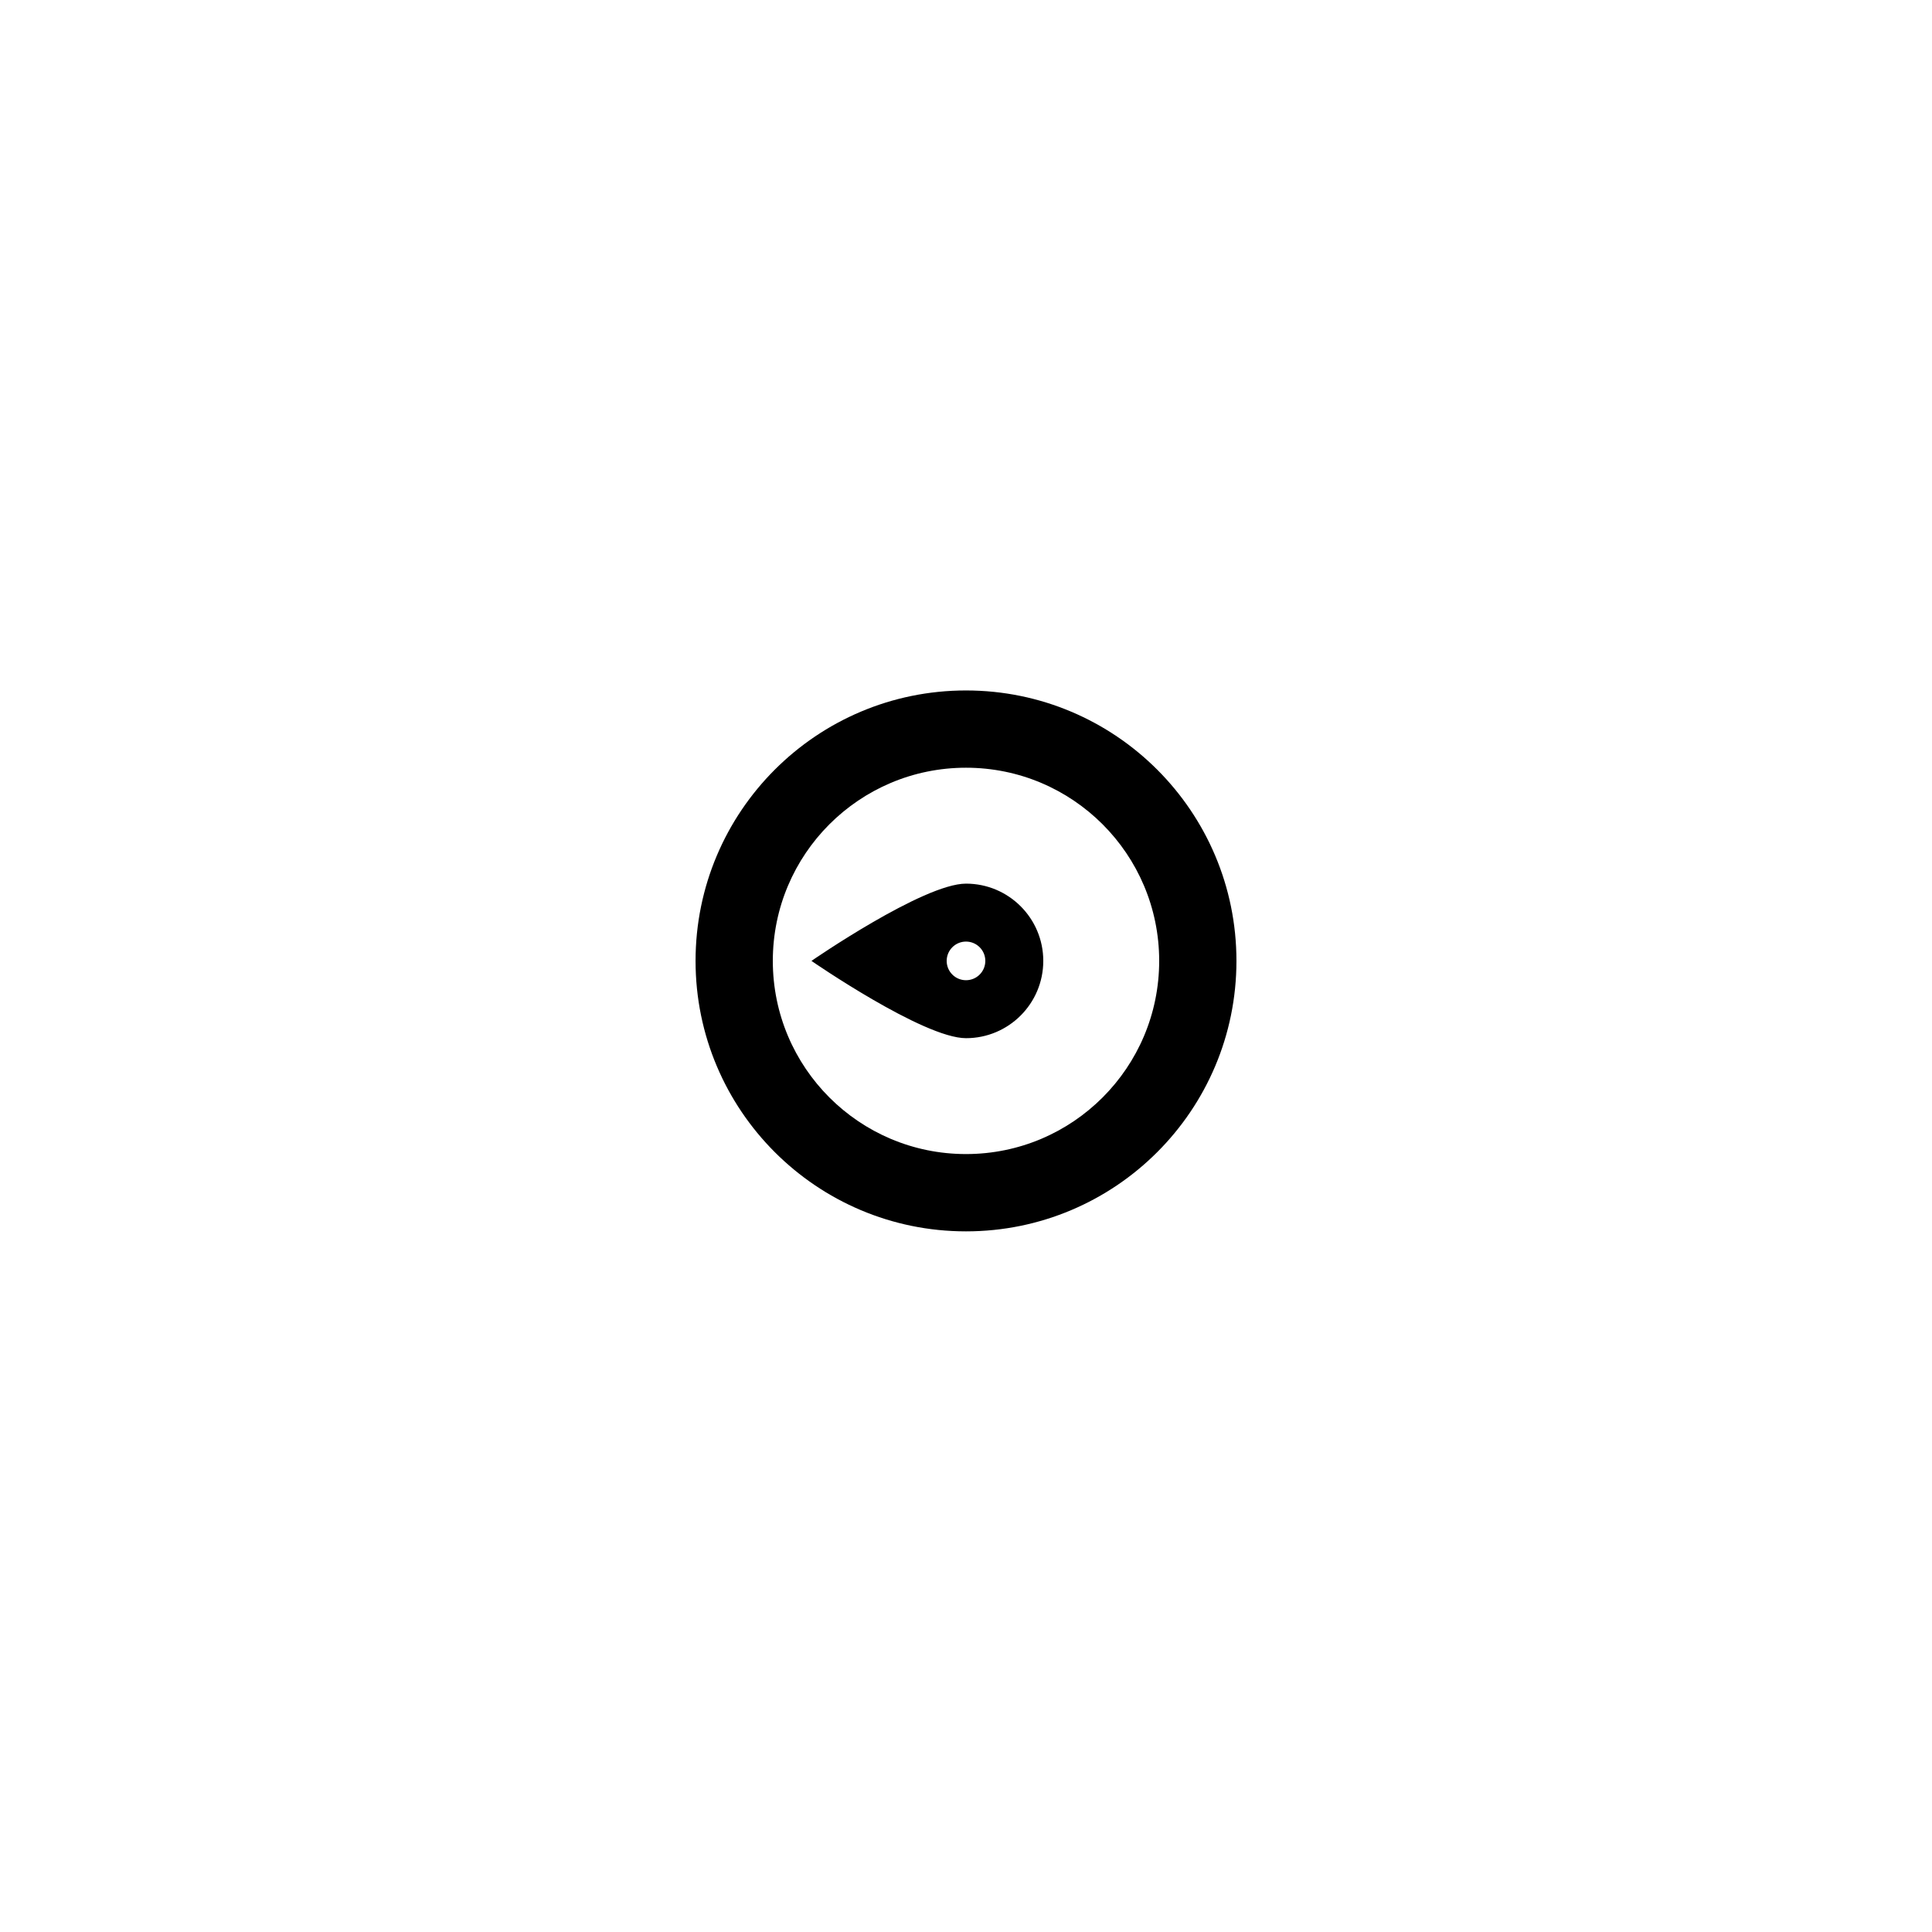
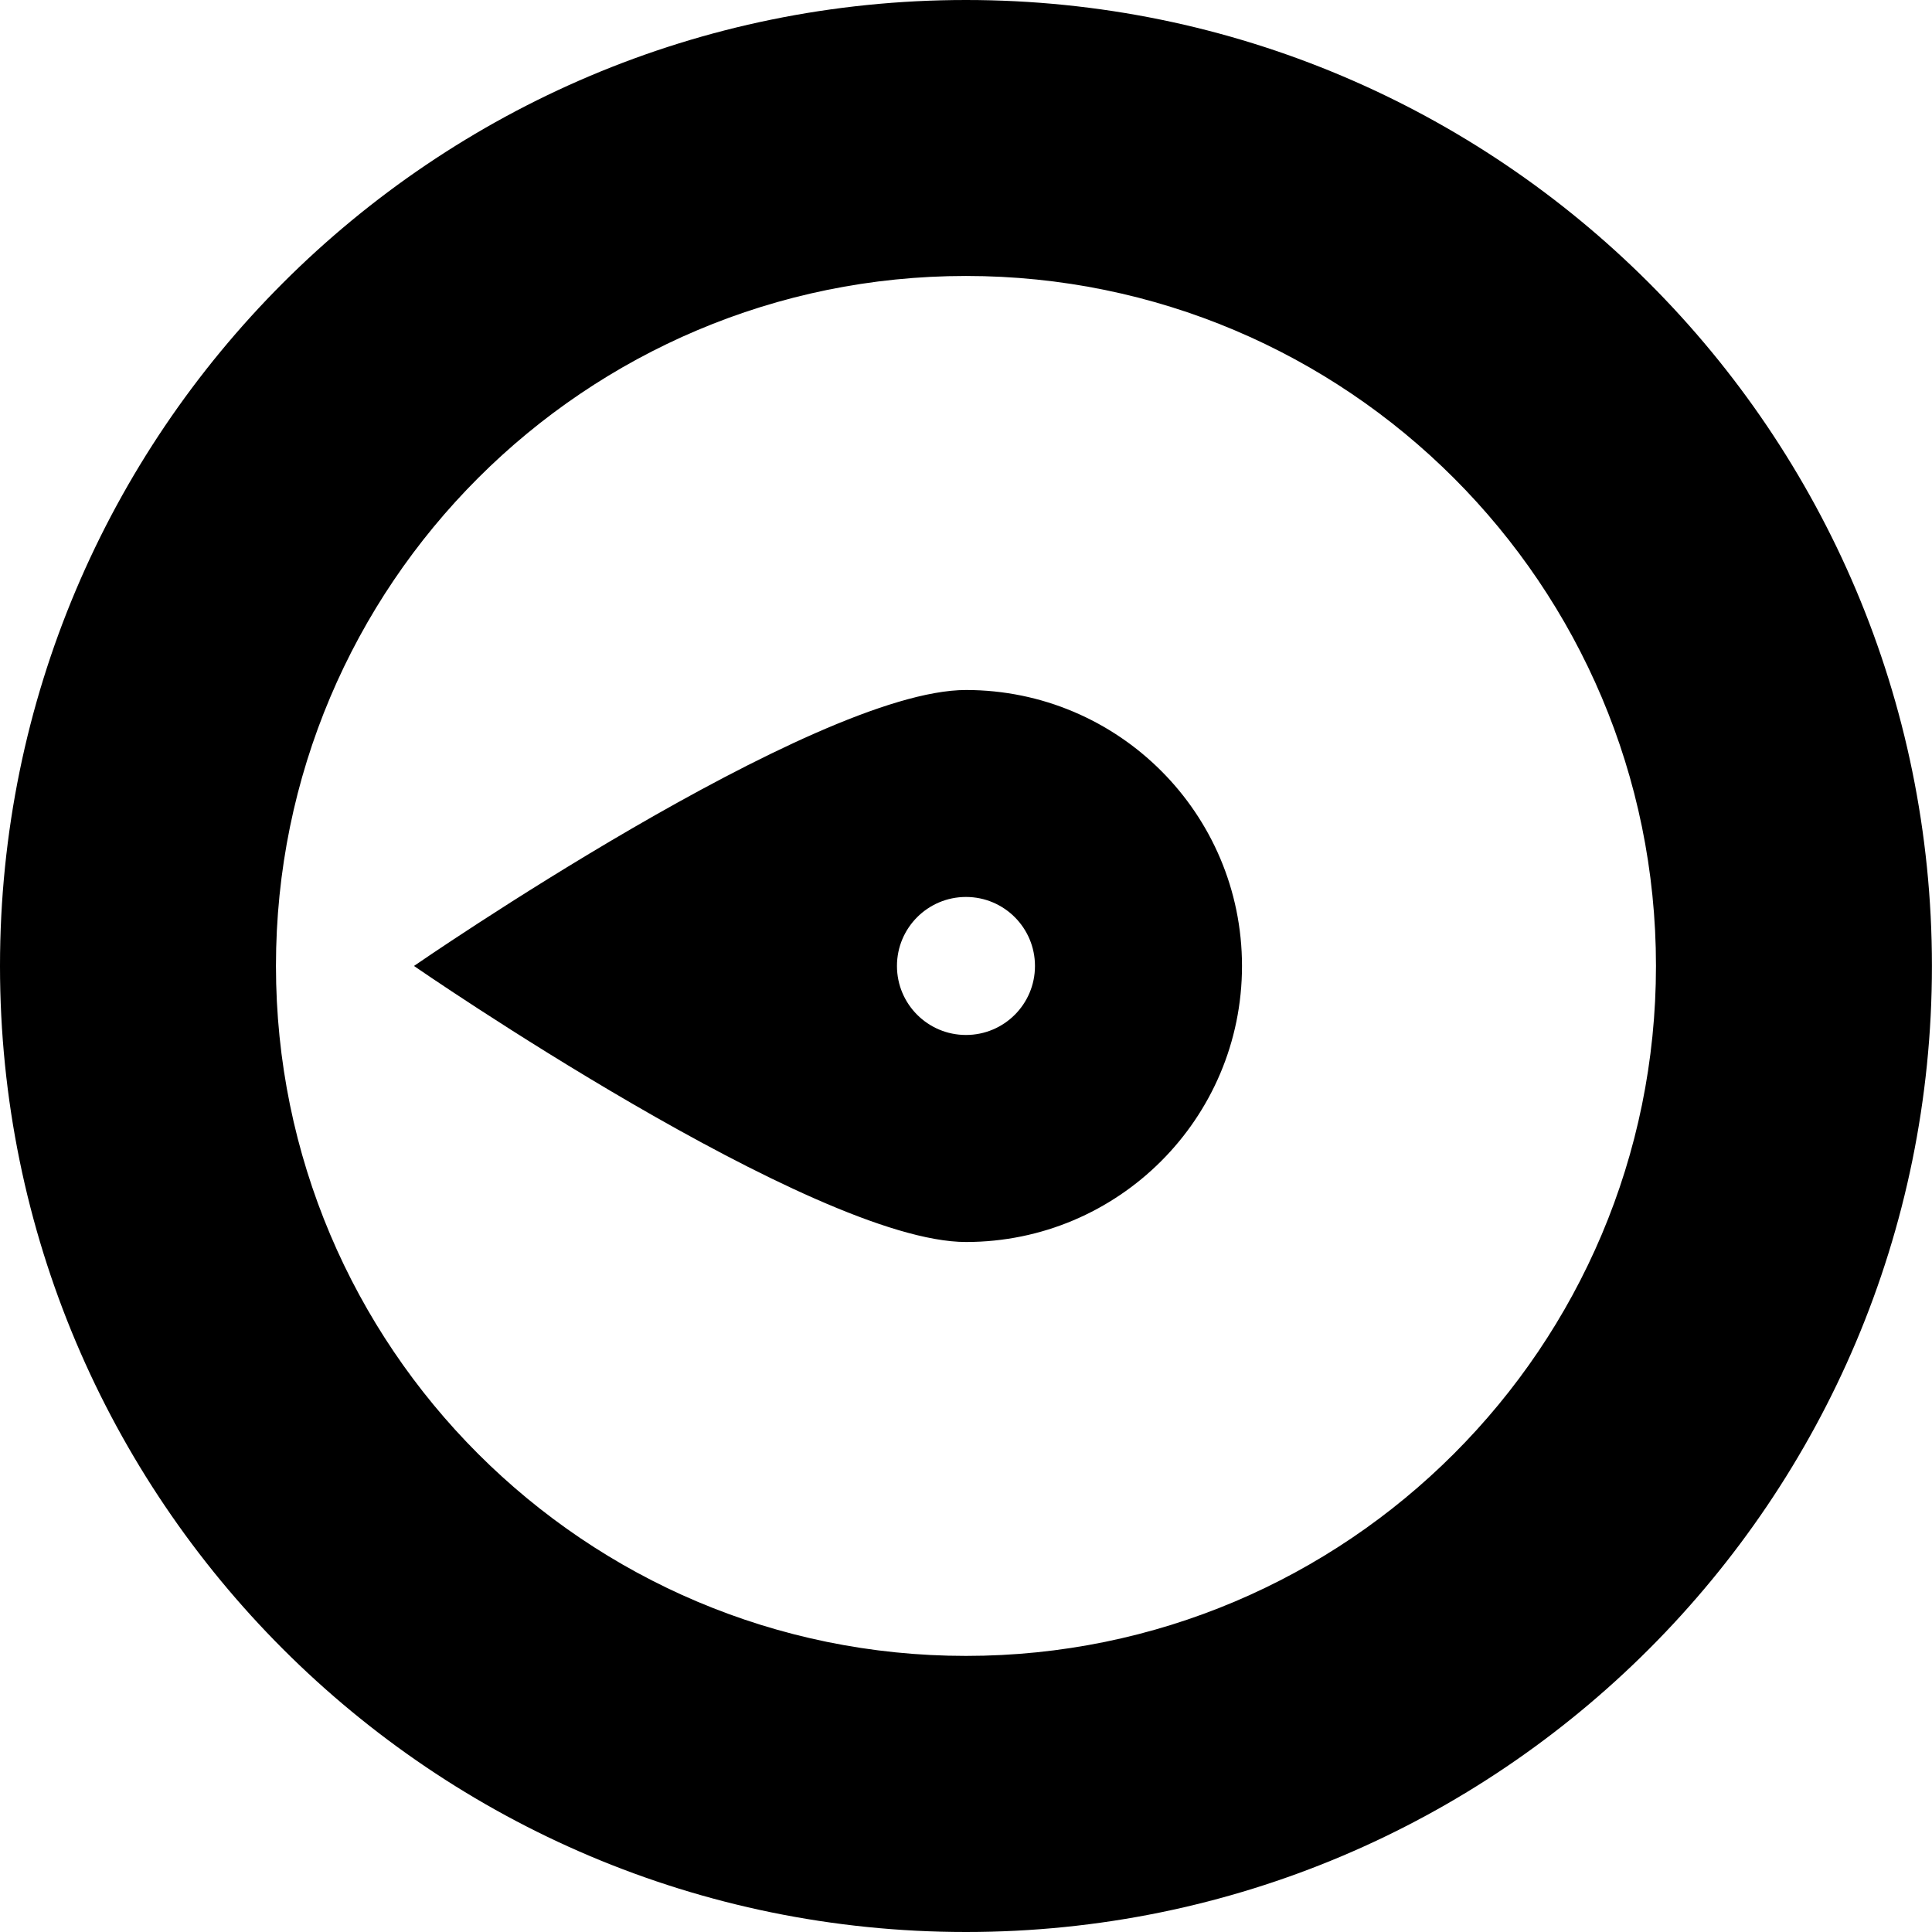
- <svg xmlns="http://www.w3.org/2000/svg" version="1.1" id="Layer_1" x="0px" y="0px" width="100px" height="100px" viewBox="0 0 100 100" enable-background="new 0 0 100 100" xml:space="preserve">
-   <g>
-     <g>
-       <path fill-rule="evenodd" clip-rule="evenodd" d="M50,35.738c-7.73,0-13.998,6.268-13.998,13.998    c0,7.731,6.268,13.999,13.998,13.999c7.731,0,13.998-6.268,13.998-13.999C63.998,42.005,57.731,35.738,50,35.738z M50,59.734    c-5.522,0-9.999-4.477-9.999-9.999c0-5.521,4.477-9.998,9.999-9.998s9.999,4.477,9.999,9.998    C59.999,55.258,55.522,59.734,50,59.734z M50,45.737c-2.209,0-7.999,3.999-7.999,3.999s5.79,4,7.999,4s4-1.791,4-4    C54,47.527,52.209,45.737,50,45.737z M50,50.736c-0.552,0-1-0.447-1-1c0-0.552,0.448-1,1-1c0.553,0,1,0.448,1,1    C51,50.289,50.553,50.736,50,50.736z" />
+ <svg xmlns="http://www.w3.org/2000/svg" version="1.1" id="Layer_1" x="0px" y="0px" width="27.996" height="27.997" viewBox="0 0 27.996 27.997" enable-background="new 0 0 100 100" xml:space="preserve">
+   <defs id="defs59" />
+   <g id="g51" transform="translate(-36.002,-35.738)">
+     <g id="g53">
+       <path d="m 50,35.738 c -7.73,0 -13.998,6.268 -13.998,13.998 0,7.731 6.268,13.999 13.998,13.999 7.731,0 13.998,-6.268 13.998,-13.999 0,-7.731 -6.267,-13.998 -13.998,-13.998 z m 0,23.996 c -5.522,0 -9.999,-4.477 -9.999,-9.999 0,-5.521 4.477,-9.998 9.999,-9.998 5.522,0 9.999,4.477 9.999,9.998 0,5.523 -4.477,9.999 -9.999,9.999 z m 0,-13.997 c -2.209,0 -7.999,3.999 -7.999,3.999 0,0 5.79,4 7.999,4 2.209,0 4,-1.791 4,-4 0,-2.209 -1.791,-3.999 -4,-3.999 z m 0,4.999 c -0.552,0 -1,-0.447 -1,-1 0,-0.552 0.448,-1 1,-1 0.553,0 1,0.448 1,1 0,0.553 -0.447,1 -1,1 z" id="path55" style="clip-rule:evenodd;fill-rule:evenodd" />
    </g>
  </g>
</svg>
